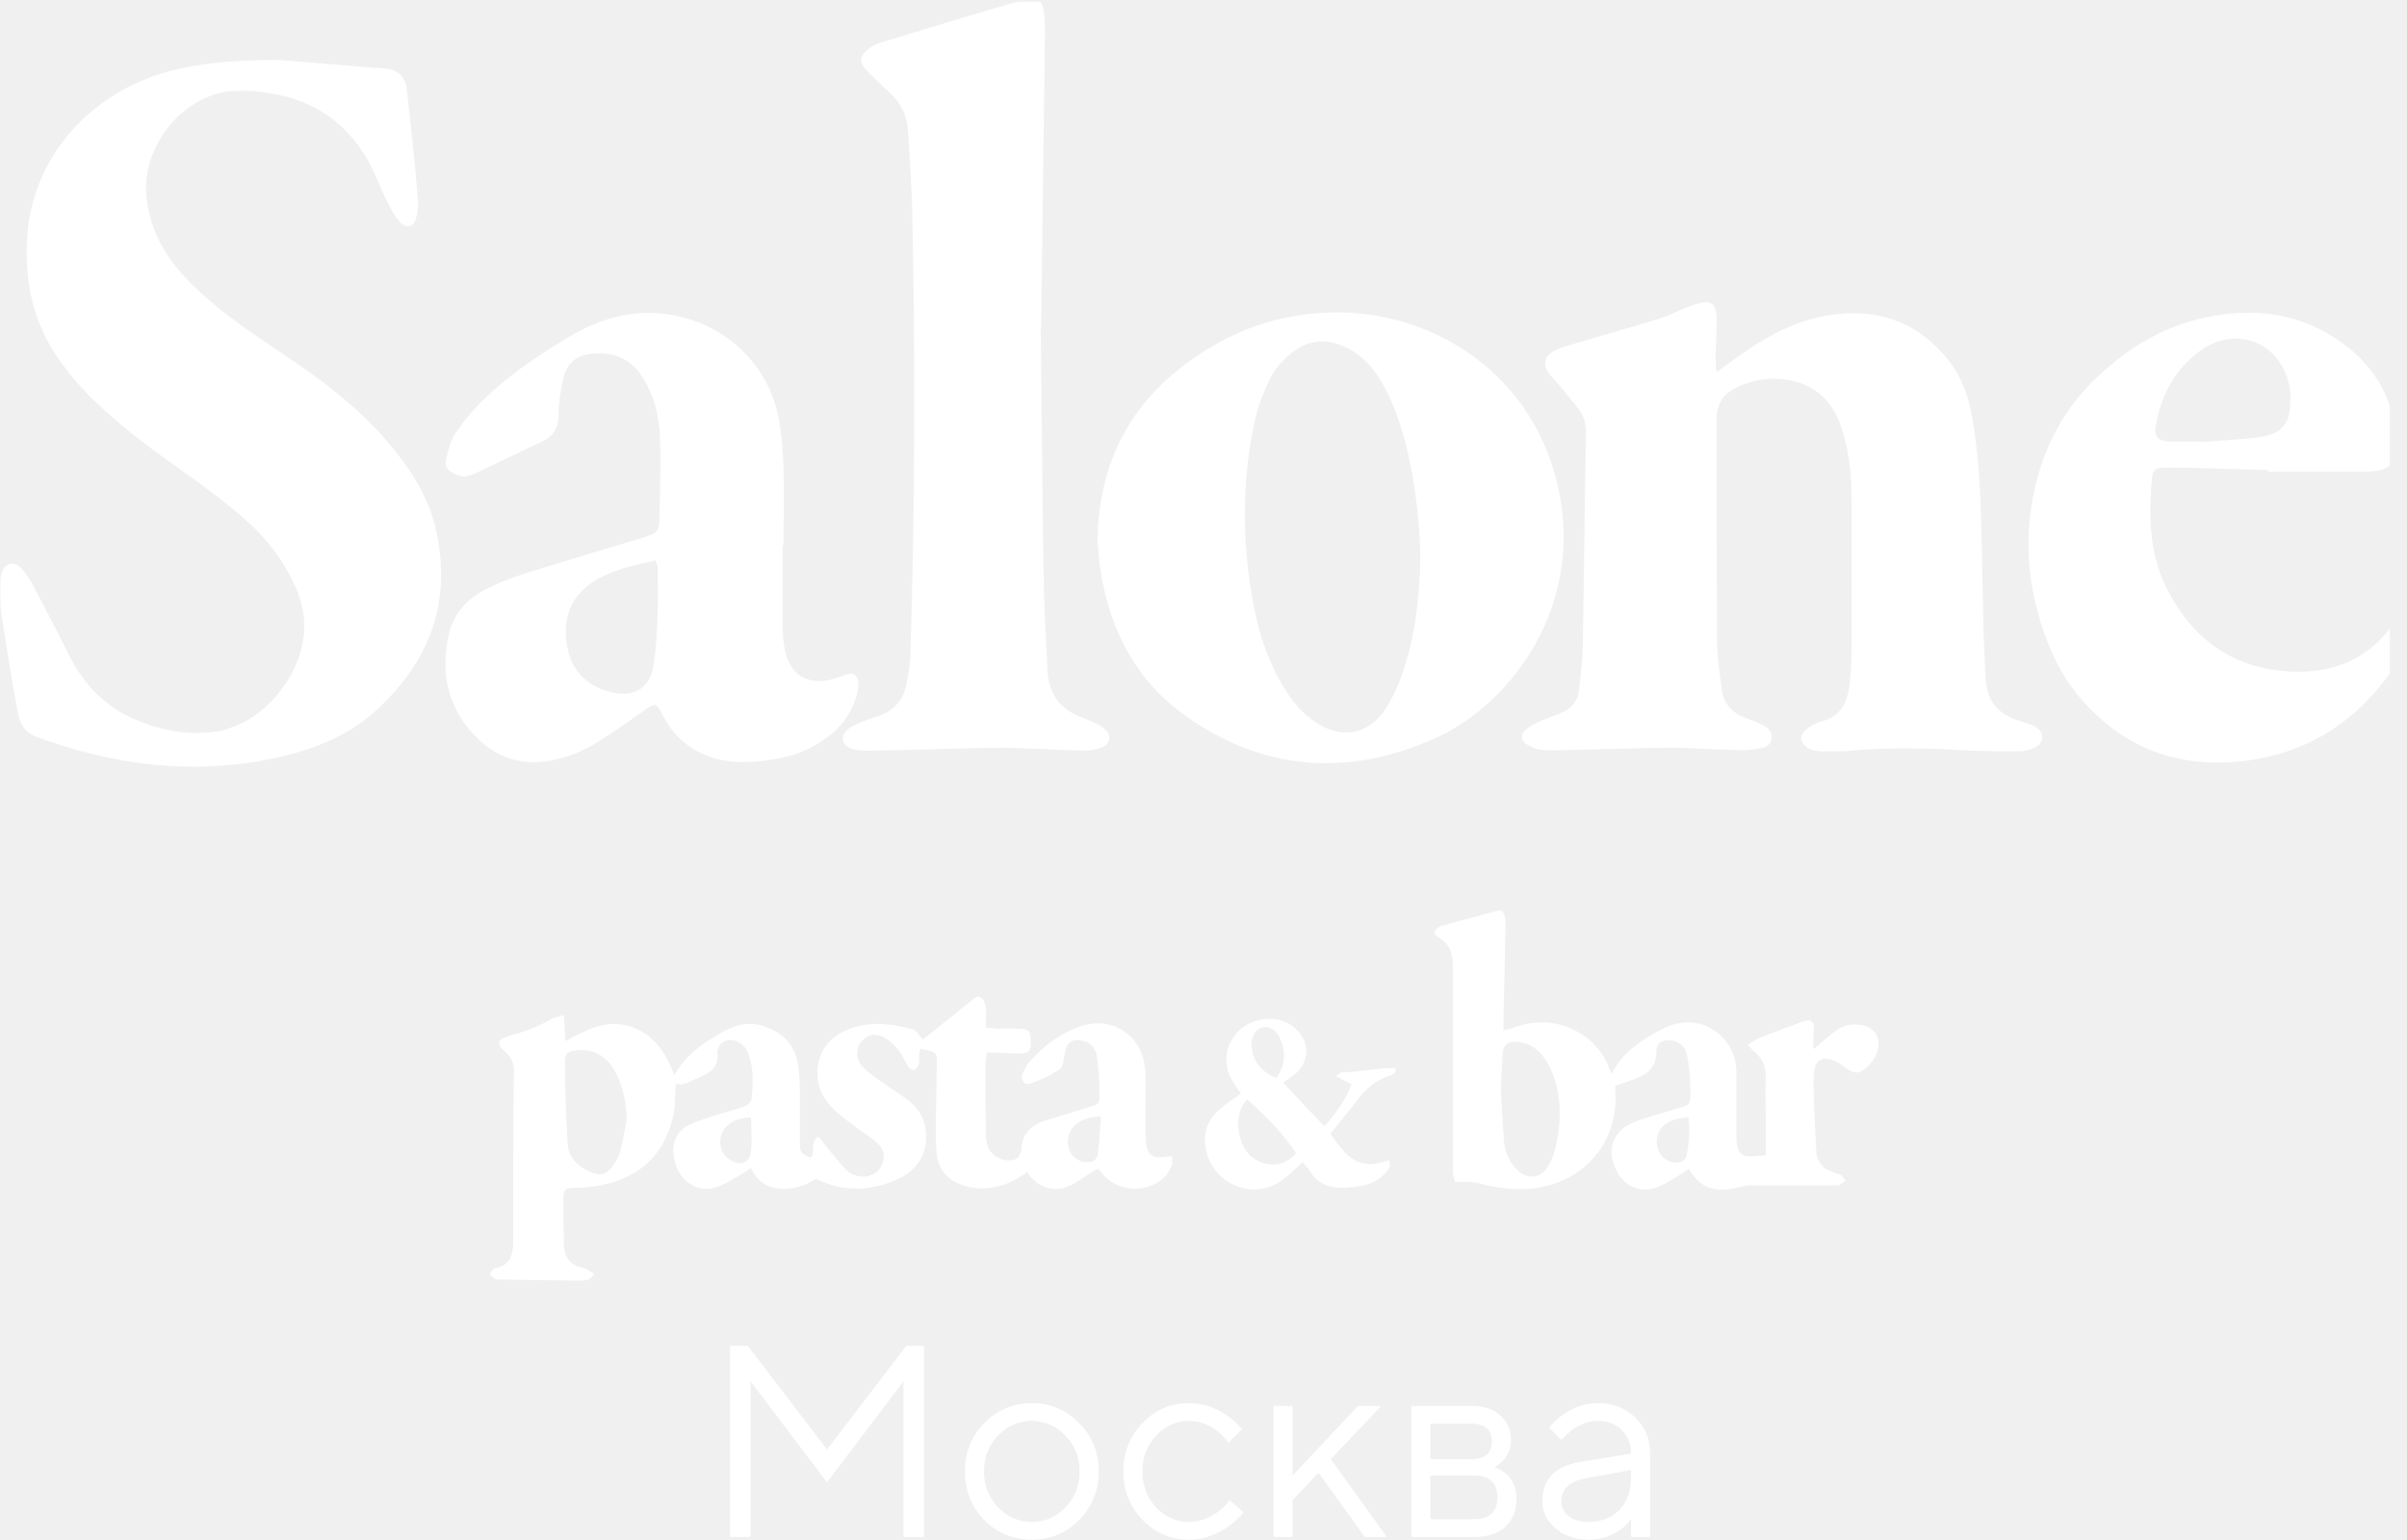
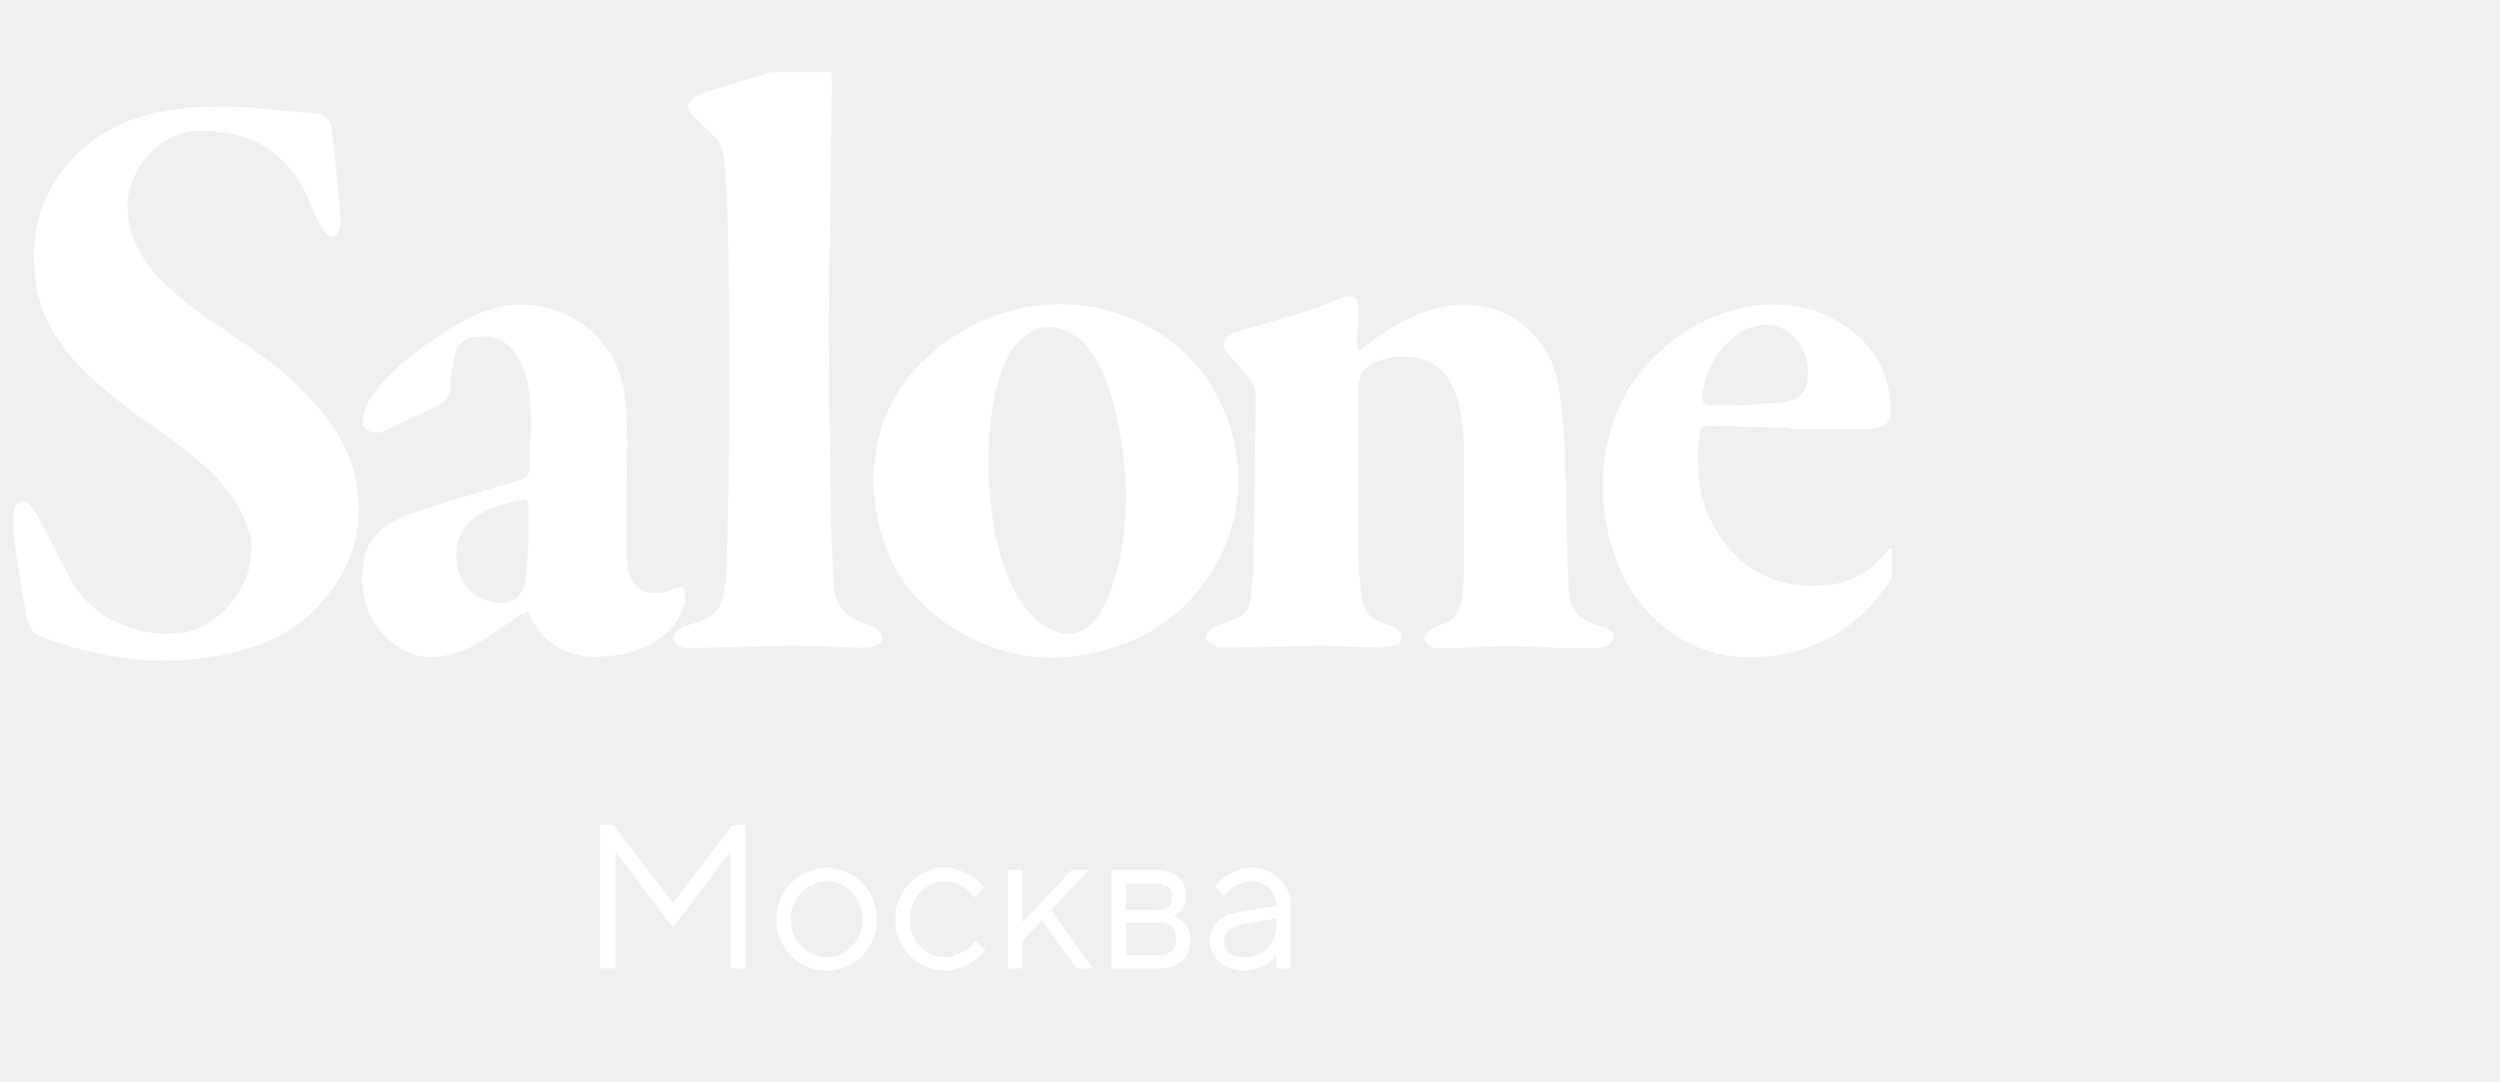
- <svg xmlns="http://www.w3.org/2000/svg" width="141.025" height="90.237" viewBox="0.975 -0.077 141.025 90.237" fill="none">
+ <svg xmlns="http://www.w3.org/2000/svg" width="185" height="80" viewBox="0 0 185 80" fill="none">
  <g clip-path="url(#clip0_1112_11456)">
-     <mask id="mask0_1112_11456" style="mask-type:luminance" maskUnits="userSpaceOnUse" x="1" y="0" width="141" height="75">
-       <path d="M1 0H142V75H1V0Z" fill="white" />
+     <mask id="mask0_1112_11456" style="mask-type:luminance" maskUnits="userSpaceOnUse" x="0" y="4" width="141" height="75">
+       <path d="M0.989 4.474H140.535V78.701H0.989V4.474Z" fill="white" />
    </mask>
    <g mask="url(#mask0_1112_11456)">
-       <path d="M17.304 3.437C18.689 3.55 20.744 3.708 22.799 3.889C23.022 3.889 23.268 3.911 23.491 3.934C24.228 3.957 24.742 4.409 24.809 5.178C25.055 7.303 25.278 9.428 25.457 11.554C25.501 11.938 25.457 12.345 25.345 12.73C25.211 13.227 24.831 13.34 24.451 12.978C24.116 12.617 23.871 12.164 23.648 11.712C23.223 10.876 22.933 9.994 22.464 9.202C21.302 7.235 19.582 5.969 17.349 5.494C16.523 5.313 15.652 5.223 14.825 5.245C11.832 5.313 9.264 8.411 9.554 11.418C9.733 13.34 10.604 14.9 11.899 16.257C12.994 17.41 14.267 18.405 15.562 19.309C16.746 20.146 17.974 20.937 19.158 21.774C20.945 23.063 22.62 24.487 24.005 26.206C25.233 27.698 26.194 29.326 26.573 31.225C27.4 35.318 26.104 38.687 23.111 41.468C21.392 43.073 19.27 43.887 17.014 44.362C12.234 45.38 7.611 44.769 3.077 43.096C2.362 42.825 2.117 42.237 2.005 41.603C1.648 39.682 1.335 37.76 1.045 35.815C0.955 35.25 0.978 34.662 0.978 34.074C0.978 33.825 1.045 33.554 1.156 33.328C1.357 32.921 1.804 32.831 2.139 33.147C2.429 33.441 2.675 33.78 2.876 34.165C3.613 35.566 4.35 36.968 5.043 38.37C5.914 40.089 7.187 41.377 8.973 42.124C10.515 42.757 12.1 43.051 13.753 42.779C13.954 42.757 14.155 42.689 14.356 42.621C16.835 41.852 18.846 39.094 18.801 36.561C18.801 35.566 18.466 34.639 18.019 33.758C17.304 32.378 16.322 31.203 15.16 30.208C14.155 29.349 13.105 28.557 12.033 27.788C10.246 26.522 8.46 25.256 6.852 23.741C5.802 22.769 4.842 21.683 4.082 20.462C2.831 18.427 2.429 16.234 2.563 13.86C2.854 9.044 6.383 5.291 10.917 4.092C12.77 3.617 14.669 3.437 17.282 3.437H17.304Z" fill="#fff" />
-       <path d="M101.574 21.729C101.998 21.412 102.289 21.186 102.579 20.983C104.075 19.897 105.661 18.948 107.493 18.518C110.508 17.862 113.099 18.518 115.109 21.005C115.98 22.09 116.382 23.379 116.583 24.713C116.784 26.025 116.918 27.336 116.985 28.67C117.097 30.999 117.097 33.328 117.164 35.657C117.186 36.946 117.231 38.212 117.298 39.501C117.365 41.038 117.99 41.785 119.419 42.214C119.71 42.304 120 42.372 120.246 42.531C120.759 42.825 120.759 43.413 120.246 43.706C119.955 43.865 119.598 43.955 119.263 43.955C118.303 43.955 117.32 43.955 116.359 43.91C114.081 43.774 111.826 43.706 109.547 43.91C108.922 43.978 108.297 43.955 107.694 43.955C107.046 43.955 106.599 43.661 106.51 43.277C106.443 42.96 106.778 42.576 107.381 42.327L107.56 42.237C108.788 41.988 109.235 41.106 109.346 39.976C109.391 39.41 109.458 38.868 109.458 38.302C109.458 35.25 109.48 32.197 109.458 29.168C109.458 27.811 109.324 26.477 108.922 25.166C108.475 23.696 107.582 22.61 106.041 22.249C104.79 21.977 103.562 22.136 102.445 22.791C101.886 23.108 101.618 23.628 101.551 24.284V24.419C101.551 28.738 101.551 33.079 101.574 37.398C101.574 38.348 101.73 39.297 101.842 40.247C101.931 41.061 102.356 41.626 103.093 41.943C103.338 42.033 103.562 42.124 103.807 42.214L104.299 42.44C104.589 42.599 104.835 42.847 104.768 43.209C104.723 43.548 104.455 43.729 104.142 43.774C103.763 43.842 103.361 43.91 102.981 43.887C101.618 43.865 100.278 43.752 98.916 43.752C97.151 43.752 95.365 43.819 93.6 43.865C92.886 43.865 92.171 43.932 91.456 43.887C91.121 43.887 90.764 43.752 90.496 43.593C90.049 43.345 90.027 42.96 90.429 42.644C90.674 42.44 90.965 42.304 91.255 42.169C91.635 42.011 92.037 41.875 92.416 41.717C93.02 41.468 93.422 41.038 93.489 40.36C93.578 39.501 93.69 38.642 93.712 37.782C93.779 33.622 93.824 29.462 93.891 25.279C93.891 24.759 93.779 24.306 93.466 23.899C93.109 23.424 92.707 22.972 92.327 22.497C92.148 22.271 91.948 22.09 91.769 21.864C91.344 21.299 91.411 20.847 92.037 20.485C92.282 20.349 92.595 20.259 92.863 20.169C94.628 19.648 96.392 19.151 98.157 18.608C98.827 18.405 99.474 18.043 100.144 17.817C101.283 17.41 101.596 17.681 101.551 18.902C101.529 19.581 101.507 20.259 101.484 20.937C101.484 21.118 101.507 21.299 101.529 21.638L101.574 21.729Z" fill="#fff" />
-       <path d="M65.28 31.406C65.391 27.314 66.955 24.035 70.037 21.57C72.561 19.558 75.442 18.382 78.658 18.247C84.845 17.953 91.21 21.91 92.416 29.258C93.489 35.793 89.424 41.31 84.867 43.277C79.864 45.447 75.018 45.086 70.528 41.943C67.603 39.908 66.017 36.923 65.458 33.396C65.347 32.718 65.324 32.017 65.257 31.406H65.28ZM84.197 32.74C84.197 30.931 83.885 28.263 83.505 26.635C83.147 25.12 82.701 23.628 81.897 22.271C81.517 21.638 81.048 21.05 80.423 20.621C79.038 19.694 77.675 19.671 76.447 20.779C76 21.163 75.598 21.661 75.353 22.181C74.995 22.927 74.683 23.718 74.504 24.532C73.7 28.173 73.745 31.836 74.437 35.476C74.772 37.195 75.33 38.845 76.268 40.337C76.76 41.129 77.363 41.83 78.167 42.327C79.641 43.254 81.182 42.938 82.142 41.491C82.544 40.858 82.879 40.157 83.125 39.433C83.907 37.217 84.13 34.911 84.197 32.74Z" fill="#fff" />
-       <path d="M61.952 19.128C62.019 24.6 62.041 29.371 62.13 34.12C62.153 35.838 62.264 37.556 62.353 39.275C62.421 40.496 63.001 41.378 64.118 41.875C64.475 42.033 64.855 42.146 65.19 42.327C65.391 42.418 65.614 42.531 65.771 42.712C66.084 43.051 66.016 43.503 65.614 43.684C65.257 43.842 64.855 43.933 64.475 43.91C62.867 43.887 61.259 43.752 59.651 43.752C57.708 43.752 55.742 43.842 53.799 43.887C53.04 43.887 52.281 43.933 51.521 43.91C51.298 43.91 51.052 43.865 50.851 43.797C50.293 43.593 50.181 43.051 50.65 42.666C50.896 42.463 51.209 42.35 51.499 42.214C51.834 42.078 52.214 41.988 52.548 41.852C53.353 41.536 53.889 40.971 54.067 40.089C54.179 39.523 54.291 38.936 54.313 38.37C54.581 29.733 54.603 21.096 54.425 12.458C54.402 10.853 54.268 9.248 54.179 7.642C54.134 6.783 53.822 6.059 53.219 5.472C52.75 5.019 52.281 4.59 51.812 4.115C51.276 3.572 51.298 3.211 51.901 2.758C52.08 2.623 52.303 2.51 52.504 2.442C55.028 1.673 57.552 0.904 60.098 0.158C60.522 0.022 60.947 -0.023 61.393 -0.068C61.862 -0.113 62.019 -0 62.108 0.497C62.175 0.904 62.197 1.334 62.197 1.741C62.13 7.755 62.041 13.747 61.974 19.061L61.952 19.128Z" fill="#fff" />
-       <path d="M46.831 31.858C46.831 33.396 46.831 34.933 46.831 36.471C46.831 37.014 46.853 37.601 46.987 38.121C47.3 39.455 48.238 40.043 49.578 39.772C49.913 39.704 50.226 39.569 50.561 39.455C50.963 39.32 51.186 39.455 51.253 39.862C51.298 40.111 51.253 40.383 51.186 40.609C50.874 41.762 50.181 42.644 49.221 43.299C48.461 43.819 47.635 44.158 46.764 44.339C45.692 44.543 44.642 44.678 43.548 44.52C41.873 44.249 40.644 43.39 39.84 41.92C39.46 41.242 39.527 40.948 38.589 41.649C37.763 42.237 36.937 42.824 36.066 43.367C35.127 43.978 34.122 44.362 33.006 44.543C31.42 44.769 30.08 44.294 28.963 43.209C27.243 41.536 26.752 39.433 27.266 37.127C27.534 35.906 28.338 35.024 29.432 34.458C30.147 34.097 30.906 33.803 31.666 33.554C33.966 32.831 36.289 32.152 38.589 31.451C39.505 31.18 39.617 31.067 39.617 30.095C39.639 28.557 39.706 27.02 39.639 25.482C39.594 24.306 39.304 23.176 38.701 22.158C38.053 21.05 37.071 20.553 35.82 20.643C34.748 20.711 34.167 21.163 33.944 22.249C33.81 22.904 33.698 23.583 33.698 24.261C33.698 25.007 33.385 25.505 32.738 25.799C31.42 26.432 30.125 27.042 28.807 27.675C28.382 27.879 27.98 27.901 27.556 27.675C27.199 27.494 26.998 27.223 27.109 26.839C27.243 26.319 27.377 25.731 27.668 25.301C28.181 24.555 28.762 23.854 29.41 23.244C30.951 21.774 32.693 20.621 34.502 19.558C35.82 18.789 37.227 18.314 38.746 18.269C42.632 18.156 45.893 20.802 46.585 24.374C46.764 25.279 46.831 26.228 46.876 27.133C46.92 28.715 46.876 30.298 46.876 31.881H46.809L46.831 31.858ZM39.393 32.763C38.634 32.944 37.897 33.079 37.205 33.328C36.624 33.531 36.043 33.78 35.552 34.142C34.279 35.046 33.944 36.38 34.212 37.85C34.457 39.207 35.328 40.089 36.624 40.45C37.986 40.835 39.081 40.383 39.282 38.822C39.55 36.923 39.527 35.024 39.505 33.124L39.371 32.763H39.393Z" fill="#fff" />
-       <path d="M133.87 27.472C132.284 27.427 130.699 27.381 129.113 27.336C128.644 27.336 128.197 27.314 127.728 27.336C127.259 27.336 127.103 27.472 127.058 27.947C126.991 28.738 126.946 29.529 126.969 30.321C127.013 31.813 127.304 33.237 127.996 34.549C129.359 37.172 131.458 38.845 134.384 39.207C136.818 39.523 139.119 39.003 140.816 36.991L140.906 36.878C141.107 36.674 141.285 36.38 141.643 36.516C141.888 36.606 142.067 37.014 141.933 37.443C141.754 37.986 141.553 38.551 141.241 39.026C139.074 42.237 136.104 44.136 132.24 44.543C128.778 44.905 125.785 43.91 123.351 41.377C122.323 40.315 121.541 39.094 121.005 37.714C119.71 34.481 119.442 31.18 120.38 27.811C120.983 25.663 122.055 23.786 123.641 22.226C125.629 20.259 127.951 18.902 130.699 18.427C133.602 17.93 136.282 18.45 138.628 20.349C140.437 21.819 141.33 23.764 141.397 26.115C141.419 26.884 141.017 27.381 140.258 27.517C139.99 27.562 139.7 27.562 139.432 27.562H133.848V27.517L133.87 27.472ZM130.006 25.821C131.145 25.731 132.15 25.686 133.156 25.572C134.674 25.414 135.21 24.759 135.166 23.244V22.972C134.898 20.169 132.173 18.857 129.917 20.462C128.421 21.525 127.594 23.063 127.281 24.872C127.17 25.505 127.415 25.776 128.063 25.799C128.756 25.799 129.448 25.799 130.006 25.799V25.821Z" fill="#fff" />
-       <path d="M34.011 59.466C34.056 59.986 34.078 60.416 34.1 60.936C35.329 60.28 36.468 59.647 37.875 60.077C39.26 60.506 39.974 61.591 40.488 62.948C41.114 61.772 42.119 61.094 43.168 60.483C43.972 60.009 44.821 59.76 45.737 60.077C46.876 60.438 47.568 61.184 47.747 62.405C47.814 62.88 47.836 63.378 47.836 63.852C47.836 64.847 47.836 65.865 47.836 66.86C47.836 67.493 47.948 67.583 48.484 67.764C48.774 67.425 48.395 66.86 48.931 66.52L49.355 67.086C49.757 67.561 50.137 68.058 50.561 68.488C50.852 68.782 51.276 68.917 51.7 68.872C52.169 68.804 52.527 68.555 52.683 68.103C52.839 67.674 52.75 67.267 52.415 66.95C52.102 66.656 51.723 66.407 51.365 66.159C50.852 65.774 50.316 65.413 49.846 64.96C49.042 64.192 48.685 63.242 48.953 62.111C49.154 61.32 49.645 60.755 50.36 60.393C51.7 59.737 53.085 59.873 54.47 60.257C54.671 60.303 54.805 60.596 55.05 60.845C55.966 60.122 56.927 59.353 57.865 58.584C58.043 58.449 58.244 58.222 58.468 58.403C58.624 58.516 58.713 58.788 58.736 58.991C58.78 59.353 58.736 59.737 58.736 60.167C59.071 60.167 59.316 60.212 59.584 60.212C59.919 60.212 60.277 60.212 60.612 60.212C61.237 60.212 61.349 60.325 61.371 60.913C61.394 61.523 61.282 61.659 60.657 61.659C60.255 61.659 59.875 61.637 59.473 61.614C59.249 61.614 59.026 61.614 58.78 61.614C58.758 61.885 58.713 62.066 58.713 62.224C58.713 63.559 58.713 64.87 58.736 66.204C58.736 66.475 58.736 66.769 58.825 67.018C59.026 67.764 59.986 68.171 60.612 67.787L60.813 67.402C60.813 66.385 61.371 65.865 62.242 65.594C63.091 65.322 63.962 65.073 64.811 64.802C65.369 64.621 65.414 64.621 65.391 64.033C65.391 63.287 65.347 62.541 65.235 61.818C65.168 61.388 64.878 61.004 64.386 60.913C63.806 60.8 63.515 60.981 63.381 61.546V61.614C63.27 61.953 63.292 62.428 63.091 62.564C62.577 62.925 61.974 63.197 61.371 63.423C61.014 63.559 60.768 63.242 60.88 62.858L61.17 62.292C62.064 61.252 63.113 60.438 64.431 60.031C66.263 59.489 67.96 60.71 68.072 62.654C68.139 63.852 68.072 65.073 68.094 66.272C68.094 66.52 68.094 66.792 68.139 67.041C68.25 67.606 68.496 67.787 69.055 67.742C69.233 67.742 69.412 67.696 69.657 67.674V68.148C69.568 68.375 69.457 68.623 69.3 68.804C68.34 69.889 66.441 69.844 65.548 68.691L65.302 68.397C65.079 68.533 64.9 68.646 64.699 68.782C64.431 68.963 64.163 69.143 63.873 69.302C62.868 69.822 62.108 69.686 61.327 68.872L61.17 68.601C60.5 69.098 59.83 69.415 59.093 69.528C58.512 69.618 57.932 69.573 57.396 69.392C56.525 69.098 55.944 68.488 55.855 67.538C55.788 66.927 55.81 66.34 55.81 65.729C55.81 64.666 55.855 63.581 55.855 62.518C55.855 61.659 56.056 61.614 54.916 61.388C54.693 61.772 55.05 62.337 54.537 62.632C54.202 62.609 54.112 62.315 54.001 62.089C53.733 61.591 53.42 61.139 52.929 60.823C52.348 60.438 51.857 60.506 51.455 60.958C51.097 61.388 51.097 62.021 51.544 62.473C51.834 62.767 52.169 63.016 52.504 63.242C53.063 63.649 53.666 64.011 54.202 64.418C54.805 64.893 55.184 65.526 55.229 66.317C55.319 67.606 54.671 68.51 53.621 69.008C52.058 69.731 50.427 69.822 48.774 69.008C48.194 69.392 47.501 69.641 46.742 69.596C45.938 69.55 45.357 69.166 44.955 68.375C44.687 68.555 44.464 68.736 44.196 68.872C43.749 69.121 43.325 69.392 42.856 69.528C41.895 69.822 40.913 69.211 40.578 68.216C40.198 67.108 40.511 66.181 41.516 65.774C42.342 65.435 43.213 65.186 44.062 64.938C45.022 64.644 45.022 64.644 45.067 63.604C45.089 62.948 45.067 62.292 44.821 61.682C44.665 61.275 44.397 60.981 43.928 60.89C43.436 60.823 43.146 61.004 43.012 61.501V61.637C43.101 62.496 42.543 62.835 41.895 63.084C41.449 63.265 41.069 63.581 40.578 63.446C40.511 64.146 40.555 64.802 40.399 65.413C39.863 67.696 38.322 69.076 35.776 69.46C35.373 69.528 34.949 69.528 34.547 69.55C34.078 69.573 34.011 69.596 33.989 70.07C33.989 70.998 33.989 71.924 34.011 72.852C34.033 73.53 34.324 74.05 35.061 74.208C35.306 74.253 35.53 74.434 35.776 74.57C35.575 75 35.239 74.977 34.971 74.977C33.386 74.977 31.8 74.932 30.214 74.909H30.013L29.656 74.615L29.924 74.253H29.991C30.884 74.095 31.041 73.439 31.041 72.693C31.041 69.347 31.041 66.001 31.085 62.632C31.085 62.247 30.951 61.953 30.706 61.704L30.37 61.365C30.125 61.071 30.169 60.89 30.527 60.732L30.929 60.596C31.733 60.37 32.515 60.099 33.229 59.669C33.43 59.556 33.676 59.534 33.989 59.421H34.011V59.466ZM37.696 65.48C37.652 64.44 37.451 63.468 36.937 62.586C36.446 61.772 35.731 61.41 34.793 61.478C34.257 61.523 34.056 61.659 34.078 62.202C34.078 63.785 34.145 65.367 34.234 66.95C34.279 67.787 34.837 68.284 35.552 68.601C36.133 68.872 36.513 68.759 36.87 68.262C37.049 68.013 37.227 67.696 37.317 67.402C37.473 66.792 37.585 66.136 37.696 65.503V65.48ZM65.481 65.367C64.833 65.367 64.386 65.526 64.007 65.82C63.582 66.159 63.448 66.747 63.605 67.267C63.739 67.696 64.186 68.035 64.632 68.035C65.034 68.035 65.257 67.9 65.302 67.493C65.391 66.814 65.414 66.136 65.481 65.345V65.367ZM45 65.413C44.419 65.435 44.017 65.548 43.704 65.797C42.945 66.362 43.012 67.515 43.816 67.945C44.397 68.262 44.91 68.058 44.977 67.402C45.044 66.747 44.977 66.068 44.977 65.413H45Z" fill="#fff" />
-       <path d="M103.316 61.184C103.606 61.026 103.785 60.868 104.008 60.777C104.834 60.438 105.683 60.144 106.51 59.828C107.068 59.601 107.291 59.737 107.247 60.37C107.247 60.642 107.202 60.935 107.202 61.207L107.247 61.41L107.649 61.048C108.051 60.732 108.408 60.37 108.855 60.144C109.167 59.986 109.569 59.941 109.927 59.986C110.865 60.076 111.267 60.845 110.91 61.704C110.798 61.975 110.597 62.224 110.396 62.428C109.927 62.88 109.659 62.88 109.123 62.518C108.899 62.36 108.676 62.179 108.43 62.089C107.738 61.795 107.314 62.066 107.247 62.812C107.224 63.242 107.224 63.694 107.247 64.146C107.269 65.186 107.336 66.226 107.381 67.289C107.403 67.99 107.738 68.42 108.386 68.623L108.832 68.781L109.123 69.121L108.698 69.392H108.296C106.688 69.392 105.08 69.392 103.472 69.392L102.936 69.482C101.708 69.822 100.658 69.731 99.921 68.42C99.675 68.6 99.452 68.759 99.206 68.894C98.804 69.121 98.424 69.392 98 69.528C97.084 69.844 96.191 69.46 95.722 68.6C95.029 67.357 95.454 66.159 96.772 65.661C97.486 65.39 98.223 65.209 98.938 64.983C100.144 64.621 100.01 64.779 100.01 63.513C100.01 62.925 99.921 62.315 99.809 61.727C99.72 61.297 99.429 61.003 98.96 60.913C98.424 60.822 98.022 61.003 98.022 61.546C98.022 62.541 97.419 62.925 96.66 63.197C96.325 63.31 95.99 63.445 95.61 63.558C95.61 63.92 95.655 64.35 95.61 64.779C95.387 67.153 93.779 68.94 91.456 69.46C90.16 69.754 88.887 69.595 87.637 69.279C87.19 69.166 86.52 69.166 86.23 69.211C86.162 68.849 86.096 68.781 86.096 68.555C86.096 67.583 86.096 66.588 86.096 65.616C86.096 62.835 86.096 60.031 86.096 57.227C86.096 57.001 86.096 56.752 86.096 56.526C86.096 55.825 85.917 55.237 85.269 54.876L85.023 54.65C85.023 54.333 85.269 54.243 85.47 54.175C86.564 53.881 87.637 53.587 88.731 53.293H88.932C89.222 53.542 89.178 53.881 89.178 54.197C89.155 55.961 89.111 57.725 89.066 59.488C89.066 59.737 89.066 59.986 89.066 60.302C89.356 60.234 89.535 60.212 89.691 60.144C91.925 59.262 94.56 60.37 95.32 62.699L95.409 62.857C96.034 61.591 97.151 60.868 98.313 60.257C99.742 59.488 101.261 59.828 102.154 61.026C102.534 61.523 102.69 62.111 102.713 62.722C102.713 63.4 102.713 64.078 102.713 64.757C102.713 65.39 102.713 66.023 102.713 66.633C102.735 67.56 103.025 67.787 103.919 67.673C104.075 67.651 104.231 67.651 104.432 67.628V65.277C104.432 64.576 104.388 63.875 104.432 63.174C104.455 62.496 104.276 61.953 103.718 61.523C103.606 61.456 103.539 61.32 103.36 61.094L103.316 61.184ZM88.91 63.965C88.977 64.96 89.021 65.955 89.111 66.95C89.178 67.56 89.468 68.103 89.915 68.533C90.473 69.053 91.21 68.985 91.635 68.352C91.791 68.103 91.925 67.832 92.014 67.538C92.305 66.543 92.416 65.525 92.327 64.508C92.238 63.649 92.037 62.812 91.545 62.066C91.188 61.501 90.697 61.094 90.004 61.003C89.289 60.913 89.021 61.116 88.999 61.862C88.977 62.563 88.91 63.264 88.91 63.965ZM99.898 65.412C99.206 65.458 98.804 65.593 98.491 65.842C98.089 66.181 97.933 66.769 98.112 67.289C98.268 67.719 98.692 68.058 99.161 68.058C99.496 68.058 99.764 67.922 99.809 67.583C99.921 66.882 100.01 66.181 99.898 65.412Z" fill="#fff" />
-       <path d="M82.321 67.878C82.522 68.24 82.344 68.443 82.187 68.624C81.763 69.121 81.182 69.37 80.557 69.46C80.334 69.506 80.11 69.506 79.865 69.528C78.971 69.573 78.167 69.37 77.698 68.511L77.296 68.036C76.894 68.398 76.559 68.737 76.179 69.031C75.241 69.732 74.236 69.822 73.186 69.325C72.159 68.85 71.489 67.674 71.578 66.544C71.623 65.775 72.07 65.21 72.65 64.757C72.963 64.509 73.32 64.283 73.678 64.011C73.499 63.763 73.343 63.536 73.209 63.31C72.583 62.338 72.74 61.117 73.566 60.326C74.415 59.534 75.8 59.399 76.693 60.054C77.787 60.868 77.787 62.225 76.671 63.016C76.514 63.13 76.38 63.22 76.157 63.378C76.961 64.237 77.743 65.074 78.569 65.933C79.239 65.187 79.797 64.396 80.177 63.469C79.842 63.31 79.574 63.175 79.239 62.994L79.574 62.768C80.624 62.768 81.674 62.496 82.746 62.519C82.746 62.903 82.5 62.926 82.321 62.994C81.562 63.242 81.004 63.74 80.535 64.35C80.021 65.029 79.463 65.684 78.926 66.363C79.351 66.973 79.731 67.584 80.4 67.946C81.048 68.285 81.718 68.149 82.366 67.9L82.321 67.878ZM74.057 64.35C73.142 65.232 73.521 67.086 74.281 67.697C75.152 68.398 76.246 68.33 76.916 67.493C76.112 66.318 75.129 65.3 74.035 64.35H74.057ZM75.755 63.107C76.313 62.316 76.313 61.547 75.956 60.755C75.733 60.258 75.331 60.032 74.928 60.145C74.571 60.235 74.303 60.62 74.303 61.117C74.303 61.411 74.37 61.728 74.482 61.976C74.728 62.496 75.129 62.836 75.733 63.107H75.755Z" fill="#fff" />
+       <path d="M17.126 7.876C18.496 7.988 20.53 8.145 22.564 8.324C22.785 8.324 23.028 8.346 23.249 8.368C23.978 8.391 24.487 8.838 24.553 9.599C24.796 11.703 25.017 13.806 25.194 15.91C25.238 16.29 25.194 16.693 25.084 17.073C24.951 17.566 24.575 17.677 24.199 17.319C23.868 16.961 23.625 16.514 23.404 16.066C22.983 15.238 22.696 14.366 22.232 13.582C21.082 11.635 19.381 10.382 17.17 9.912C16.352 9.733 15.49 9.644 14.672 9.666C11.71 9.733 9.168 12.799 9.455 15.775C9.632 17.677 10.494 19.221 11.777 20.564C12.86 21.705 14.12 22.69 15.402 23.585C16.573 24.413 17.789 25.196 18.96 26.024C20.729 27.3 22.387 28.71 23.757 30.41C24.973 31.887 25.923 33.498 26.299 35.378C27.117 39.429 25.835 42.763 22.873 45.515C21.171 47.104 19.071 47.91 16.838 48.38C12.108 49.387 7.532 48.782 3.045 47.127C2.338 46.858 2.095 46.276 1.984 45.65C1.63 43.748 1.321 41.845 1.034 39.921C0.945 39.361 0.967 38.78 0.967 38.198C0.967 37.952 1.034 37.683 1.144 37.459C1.343 37.056 1.785 36.967 2.117 37.28C2.404 37.571 2.647 37.907 2.846 38.287C3.576 39.675 4.305 41.062 4.99 42.45C5.852 44.15 7.112 45.426 8.881 46.164C10.406 46.791 11.975 47.082 13.611 46.813C13.81 46.791 14.009 46.724 14.208 46.657C16.662 45.896 18.651 43.166 18.607 40.659C18.607 39.675 18.275 38.757 17.833 37.885C17.126 36.52 16.153 35.356 15.004 34.371C14.009 33.521 12.97 32.738 11.909 31.977C10.141 30.724 8.372 29.471 6.781 27.971C5.742 27.009 4.791 25.935 4.04 24.726C2.802 22.712 2.404 20.542 2.537 18.192C2.824 13.426 6.317 9.711 10.804 8.525C12.639 8.055 14.517 7.876 17.104 7.876H17.126Z" fill="white" />
+       <path d="M100.528 25.979C100.948 25.665 101.235 25.442 101.522 25.24C103.003 24.166 104.573 23.226 106.385 22.801C109.37 22.152 111.934 22.801 113.923 25.262C114.785 26.337 115.183 27.612 115.382 28.932C115.581 30.23 115.714 31.528 115.78 32.849C115.89 35.153 115.89 37.458 115.957 39.763C115.979 41.039 116.023 42.292 116.089 43.567C116.156 45.089 116.775 45.828 118.189 46.253C118.477 46.342 118.764 46.409 119.007 46.566C119.516 46.857 119.516 47.439 119.007 47.73C118.72 47.886 118.366 47.976 118.035 47.976C117.084 47.976 116.112 47.976 115.161 47.931C112.906 47.797 110.674 47.73 108.419 47.931C107.8 47.998 107.181 47.976 106.584 47.976C105.943 47.976 105.501 47.685 105.413 47.304C105.347 46.991 105.678 46.611 106.275 46.365L106.452 46.275C107.668 46.029 108.11 45.156 108.22 44.037C108.264 43.478 108.331 42.941 108.331 42.381C108.331 39.36 108.353 36.339 108.331 33.341C108.331 31.998 108.198 30.678 107.8 29.38C107.358 27.925 106.474 26.851 104.949 26.493C103.711 26.225 102.495 26.381 101.39 27.03C100.837 27.344 100.572 27.858 100.506 28.507V28.642C100.506 32.916 100.506 37.212 100.528 41.486C100.528 42.426 100.682 43.366 100.793 44.306C100.881 45.111 101.301 45.671 102.031 45.984C102.274 46.074 102.495 46.163 102.738 46.253L103.225 46.477C103.512 46.633 103.755 46.879 103.689 47.237C103.645 47.573 103.379 47.752 103.07 47.797C102.694 47.864 102.296 47.931 101.92 47.909C100.572 47.886 99.246 47.775 97.897 47.775C96.151 47.775 94.383 47.842 92.636 47.886C91.929 47.886 91.222 47.953 90.514 47.909C90.183 47.909 89.829 47.775 89.564 47.618C89.122 47.372 89.1 46.991 89.498 46.678C89.741 46.477 90.028 46.342 90.315 46.208C90.691 46.051 91.089 45.917 91.465 45.761C92.062 45.514 92.46 45.089 92.526 44.418C92.614 43.567 92.725 42.717 92.747 41.867C92.813 37.749 92.858 33.632 92.924 29.492C92.924 28.977 92.813 28.53 92.504 28.127C92.15 27.657 91.752 27.209 91.376 26.739C91.2 26.516 91.001 26.337 90.824 26.113C90.404 25.553 90.47 25.106 91.089 24.748C91.332 24.613 91.642 24.524 91.907 24.434C93.653 23.92 95.4 23.427 97.146 22.89C97.809 22.689 98.45 22.331 99.113 22.107C100.24 21.704 100.55 21.973 100.506 23.181C100.484 23.853 100.461 24.524 100.439 25.195C100.439 25.374 100.461 25.553 100.484 25.889L100.528 25.979Z" fill="white" />
+       <path d="M64.607 35.556C64.718 31.506 66.265 28.261 69.315 25.822C71.813 23.831 74.665 22.667 77.848 22.533C83.971 22.242 90.27 26.158 91.464 33.431C92.525 39.898 88.502 45.358 83.993 47.305C79.041 49.453 74.245 49.095 69.802 45.985C66.906 43.971 65.337 41.017 64.784 37.526C64.673 36.854 64.651 36.161 64.585 35.556H64.607ZM83.33 36.877C83.33 35.087 83.02 32.446 82.644 30.835C82.291 29.335 81.849 27.859 81.053 26.516C80.677 25.889 80.213 25.308 79.594 24.882C78.224 23.965 76.875 23.942 75.659 25.039C75.217 25.419 74.819 25.912 74.576 26.426C74.223 27.165 73.913 27.948 73.736 28.754C72.941 32.356 72.985 35.982 73.67 39.584C74.001 41.285 74.554 42.919 75.483 44.396C75.969 45.179 76.566 45.873 77.361 46.365C78.82 47.282 80.346 46.969 81.296 45.537C81.694 44.91 82.025 44.217 82.269 43.501C83.042 41.308 83.263 39.025 83.33 36.877Z" fill="white" />
+       <path d="M61.313 23.406C61.379 28.822 61.401 33.543 61.49 38.243C61.512 39.943 61.622 41.644 61.711 43.345C61.777 44.553 62.352 45.426 63.457 45.918C63.811 46.075 64.187 46.187 64.518 46.366C64.717 46.455 64.938 46.567 65.093 46.746C65.402 47.082 65.336 47.529 64.938 47.708C64.584 47.865 64.187 47.955 63.811 47.932C62.219 47.91 60.628 47.776 59.036 47.776C57.113 47.776 55.168 47.865 53.245 47.91C52.493 47.91 51.742 47.955 50.99 47.932C50.769 47.932 50.526 47.887 50.327 47.82C49.774 47.619 49.664 47.082 50.128 46.701C50.371 46.5 50.681 46.388 50.968 46.254C51.3 46.12 51.675 46.03 52.007 45.896C52.803 45.583 53.333 45.023 53.51 44.15C53.62 43.591 53.731 43.009 53.753 42.45C54.018 33.901 54.041 25.353 53.864 16.805C53.842 15.216 53.709 13.627 53.62 12.038C53.576 11.188 53.267 10.472 52.67 9.89C52.206 9.442 51.742 9.017 51.278 8.547C50.747 8.01 50.769 7.652 51.366 7.205C51.543 7.07 51.764 6.959 51.963 6.891C54.461 6.131 56.958 5.37 59.478 4.631C59.898 4.497 60.318 4.452 60.76 4.407C61.224 4.363 61.379 4.475 61.468 4.967C61.534 5.37 61.556 5.795 61.556 6.198C61.49 12.15 61.401 18.08 61.335 23.339L61.313 23.406Z" fill="white" />
+       <path d="M46.349 36.004C46.349 37.526 46.349 39.048 46.349 40.569C46.349 41.106 46.371 41.688 46.503 42.203C46.813 43.523 47.741 44.105 49.067 43.836C49.399 43.769 49.708 43.635 50.04 43.523C50.438 43.389 50.659 43.523 50.725 43.926C50.769 44.172 50.725 44.441 50.659 44.664C50.349 45.806 49.664 46.678 48.714 47.327C47.962 47.842 47.144 48.178 46.282 48.357C45.221 48.558 44.182 48.692 43.099 48.536C41.441 48.267 40.225 47.417 39.43 45.962C39.054 45.291 39.12 45 38.192 45.694C37.374 46.276 36.556 46.857 35.694 47.395C34.766 47.999 33.771 48.379 32.666 48.558C31.096 48.782 29.77 48.312 28.665 47.238C26.963 45.582 26.476 43.501 26.985 41.218C27.25 40.01 28.046 39.137 29.129 38.578C29.836 38.22 30.588 37.929 31.339 37.683C33.616 36.967 35.915 36.295 38.192 35.601C39.098 35.333 39.209 35.221 39.209 34.259C39.231 32.737 39.297 31.215 39.231 29.694C39.187 28.53 38.899 27.411 38.302 26.404C37.661 25.308 36.689 24.815 35.451 24.905C34.39 24.972 33.815 25.42 33.594 26.494C33.462 27.143 33.351 27.814 33.351 28.485C33.351 29.224 33.041 29.716 32.4 30.007C31.096 30.634 29.814 31.238 28.51 31.864C28.09 32.066 27.692 32.088 27.272 31.864C26.919 31.685 26.72 31.417 26.83 31.036C26.963 30.522 27.095 29.94 27.383 29.515C27.891 28.776 28.466 28.082 29.107 27.478C30.632 26.024 32.356 24.883 34.147 23.831C35.451 23.07 36.843 22.6 38.347 22.555C42.193 22.443 45.42 25.061 46.105 28.597C46.282 29.492 46.349 30.432 46.393 31.327C46.437 32.894 46.393 34.46 46.393 36.027H46.326L46.349 36.004ZM38.988 36.899C38.236 37.078 37.507 37.213 36.821 37.459C36.247 37.66 35.672 37.906 35.186 38.264C33.926 39.16 33.594 40.48 33.859 41.934C34.102 43.277 34.965 44.15 36.247 44.508C37.595 44.888 38.678 44.441 38.877 42.897C39.142 41.017 39.12 39.137 39.098 37.257L38.965 36.899H38.988Z" fill="white" />
+       <path d="M132.49 31.664C130.921 31.619 129.351 31.574 127.782 31.529C127.318 31.529 126.875 31.507 126.411 31.529C125.947 31.529 125.792 31.664 125.748 32.134C125.682 32.917 125.638 33.7 125.66 34.483C125.704 35.96 125.991 37.37 126.677 38.668C128.025 41.264 130.103 42.92 132.998 43.278C135.408 43.591 137.685 43.076 139.365 41.085L139.453 40.973C139.652 40.772 139.829 40.481 140.182 40.615C140.426 40.704 140.602 41.107 140.47 41.532C140.293 42.069 140.094 42.629 139.785 43.099C137.64 46.276 134.701 48.156 130.876 48.559C127.45 48.917 124.488 47.932 122.079 45.426C121.062 44.374 120.288 43.166 119.758 41.801C118.476 38.601 118.21 35.334 119.139 32C119.736 29.874 120.797 28.016 122.366 26.472C124.333 24.525 126.632 23.183 129.351 22.713C132.225 22.22 134.877 22.735 137.198 24.615C138.989 26.069 139.873 27.994 139.939 30.321C139.961 31.082 139.564 31.574 138.812 31.709C138.547 31.753 138.259 31.753 137.994 31.753H132.468V31.709L132.49 31.664ZM128.666 30.03C129.793 29.941 130.788 29.896 131.783 29.784C133.286 29.627 133.816 28.979 133.772 27.479V27.211C133.507 24.436 130.81 23.138 128.578 24.727C127.097 25.779 126.279 27.3 125.969 29.09C125.859 29.717 126.102 29.985 126.743 30.008C127.428 30.008 128.113 30.008 128.666 30.008V30.03Z" fill="white" />
    </g>
  </g>
-   <path d="M43.75 90V78.8H44.79L49.43 84.88L54.07 78.8H55.11V90H53.91V80.88L49.43 86.8L44.95 80.88V90H43.75ZM64.197 89.008C63.44 89.776 62.517 90.16 61.429 90.16C60.341 90.16 59.413 89.776 58.645 89.008C57.888 88.229 57.509 87.28 57.509 86.16C57.509 85.04 57.888 84.096 58.645 83.328C59.413 82.549 60.341 82.16 61.429 82.16C62.517 82.16 63.44 82.549 64.197 83.328C64.965 84.096 65.349 85.04 65.349 86.16C65.349 87.28 64.965 88.229 64.197 89.008ZM59.445 88.256C60 88.832 60.661 89.12 61.429 89.12C62.197 89.12 62.853 88.837 63.397 88.272C63.952 87.696 64.229 86.992 64.229 86.16C64.229 85.328 63.952 84.629 63.397 84.064C62.853 83.488 62.197 83.2 61.429 83.2C60.661 83.2 60 83.488 59.445 84.064C58.901 84.629 58.629 85.328 58.629 86.16C58.629 86.981 58.901 87.68 59.445 88.256ZM73.03 87.84L73.83 88.56C73.617 88.827 73.334 89.093 72.982 89.36C72.236 89.893 71.452 90.16 70.63 90.16C69.574 90.16 68.668 89.771 67.91 88.992C67.164 88.213 66.79 87.269 66.79 86.16C66.79 85.051 67.164 84.107 67.91 83.328C68.668 82.549 69.574 82.16 70.63 82.16C71.462 82.16 72.23 82.416 72.934 82.928C73.222 83.141 73.494 83.392 73.75 83.68L72.95 84.48C72.78 84.245 72.582 84.032 72.358 83.84C71.846 83.413 71.27 83.2 70.63 83.2C69.894 83.2 69.254 83.488 68.71 84.064C68.177 84.629 67.91 85.328 67.91 86.16C67.91 86.992 68.177 87.696 68.71 88.272C69.254 88.837 69.894 89.12 70.63 89.12C71.238 89.12 71.83 88.907 72.406 88.48C72.652 88.277 72.86 88.064 73.03 87.84ZM75.585 90V82.32H76.705V86.4L80.545 82.32H81.905L78.945 85.44L82.225 90H80.945L78.225 86.24L76.705 87.84V90H75.585ZM83.663 90V82.32H87.183C87.897 82.32 88.463 82.507 88.879 82.88C89.295 83.253 89.503 83.733 89.503 84.32C89.503 84.789 89.343 85.195 89.023 85.536C88.884 85.675 88.724 85.803 88.543 85.92C88.788 86.005 89.001 86.123 89.183 86.272C89.609 86.635 89.823 87.131 89.823 87.76C89.823 88.453 89.604 89.003 89.167 89.408C88.74 89.803 88.132 90 87.343 90H83.663ZM84.783 85.44H87.183C87.983 85.44 88.383 85.093 88.383 84.4C88.383 83.707 87.983 83.36 87.183 83.36H84.783V85.44ZM84.783 88.96H87.343C88.249 88.96 88.703 88.533 88.703 87.68C88.703 86.827 88.249 86.4 87.343 86.4H84.783V88.96ZM96.537 90V88.96C96.377 89.184 96.174 89.387 95.929 89.568C95.364 89.963 94.74 90.16 94.057 90.16C93.278 90.16 92.628 89.936 92.105 89.488C91.593 89.029 91.337 88.507 91.337 87.92C91.337 86.619 92.084 85.845 93.577 85.6L96.537 85.12C96.537 84.555 96.356 84.096 95.993 83.744C95.641 83.381 95.183 83.2 94.617 83.2C94.062 83.2 93.534 83.387 93.033 83.76C92.799 83.963 92.606 84.149 92.457 84.32L91.737 83.6C91.94 83.333 92.191 83.093 92.489 82.88C93.14 82.4 93.849 82.16 94.617 82.16C95.492 82.16 96.217 82.443 96.793 83.008C97.369 83.573 97.657 84.277 97.657 85.12V90H96.537ZM96.537 86.56V86.08L93.897 86.56C92.937 86.731 92.457 87.184 92.457 87.92C92.457 88.261 92.596 88.549 92.873 88.784C93.161 89.008 93.556 89.12 94.057 89.12C94.793 89.12 95.391 88.885 95.849 88.416C96.308 87.947 96.537 87.328 96.537 86.56Z" fill="#fff" />
+   <path d="M44.417 71.667V61.05H45.403L49.801 66.814L54.199 61.05H55.185V71.667H54.048V63.022L49.801 68.634L45.554 63.022V71.667H44.417ZM63.799 70.727C63.081 71.455 62.206 71.819 61.175 71.819C60.144 71.819 59.264 71.455 58.536 70.727C57.818 69.989 57.459 69.089 57.459 68.027C57.459 66.965 57.818 66.07 58.536 65.343C59.264 64.604 60.144 64.235 61.175 64.235C62.206 64.235 63.081 64.604 63.799 65.343C64.527 66.07 64.891 66.965 64.891 68.027C64.891 69.089 64.527 69.989 63.799 70.727ZM59.294 70.014C59.82 70.56 60.447 70.833 61.175 70.833C61.903 70.833 62.525 70.565 63.04 70.029C63.566 69.483 63.829 68.816 63.829 68.027C63.829 67.238 63.566 66.576 63.04 66.04C62.525 65.494 61.903 65.221 61.175 65.221C60.447 65.221 59.82 65.494 59.294 66.04C58.779 66.576 58.521 67.238 58.521 68.027C58.521 68.805 58.779 69.468 59.294 70.014ZM72.172 69.62L72.93 70.302C72.728 70.555 72.46 70.808 72.126 71.06C71.418 71.566 70.675 71.819 69.897 71.819C68.896 71.819 68.036 71.45 67.319 70.712C66.611 69.973 66.257 69.079 66.257 68.027C66.257 66.975 66.611 66.081 67.319 65.343C68.036 64.604 68.896 64.235 69.897 64.235C70.686 64.235 71.413 64.478 72.081 64.963C72.354 65.165 72.612 65.403 72.854 65.676L72.096 66.434C71.934 66.212 71.747 66.01 71.535 65.828C71.049 65.423 70.504 65.221 69.897 65.221C69.199 65.221 68.593 65.494 68.077 66.04C67.571 66.576 67.319 67.238 67.319 68.027C67.319 68.816 67.571 69.483 68.077 70.029C68.593 70.565 69.199 70.833 69.897 70.833C70.473 70.833 71.034 70.631 71.58 70.226C71.813 70.034 72.01 69.832 72.172 69.62ZM74.593 71.667V64.387H75.655V68.254L79.295 64.387H80.584L77.778 67.344L80.887 71.667H79.674L77.096 68.103L75.655 69.62V71.667H74.593ZM82.251 71.667V64.387H85.587C86.265 64.387 86.801 64.564 87.195 64.918C87.589 65.272 87.786 65.727 87.786 66.283C87.786 66.728 87.635 67.112 87.331 67.436C87.2 67.567 87.048 67.688 86.876 67.799C87.109 67.88 87.311 67.992 87.483 68.133C87.888 68.477 88.09 68.947 88.09 69.544C88.09 70.201 87.882 70.722 87.468 71.106C87.063 71.48 86.487 71.667 85.739 71.667H82.251ZM83.312 67.344H85.587C86.346 67.344 86.725 67.016 86.725 66.359C86.725 65.701 86.346 65.373 85.587 65.373H83.312V67.344ZM83.312 70.681H85.739C86.598 70.681 87.028 70.277 87.028 69.468C87.028 68.659 86.598 68.254 85.739 68.254H83.312V70.681ZM94.454 71.667V70.681C94.303 70.894 94.111 71.086 93.878 71.257C93.342 71.632 92.751 71.819 92.103 71.819C91.365 71.819 90.749 71.606 90.253 71.182C89.768 70.747 89.525 70.251 89.525 69.695C89.525 68.462 90.233 67.729 91.648 67.496L94.454 67.041C94.454 66.505 94.282 66.07 93.939 65.737C93.605 65.393 93.17 65.221 92.634 65.221C92.109 65.221 91.608 65.398 91.133 65.752C90.91 65.944 90.728 66.121 90.587 66.283L89.904 65.6C90.097 65.347 90.334 65.12 90.617 64.918C91.234 64.463 91.906 64.235 92.634 64.235C93.463 64.235 94.151 64.503 94.697 65.039C95.243 65.575 95.516 66.242 95.516 67.041V71.667H94.454ZM94.454 68.406V67.951L91.952 68.406C91.042 68.568 90.587 68.998 90.587 69.695C90.587 70.019 90.718 70.292 90.981 70.514C91.254 70.727 91.628 70.833 92.103 70.833C92.801 70.833 93.367 70.61 93.802 70.165C94.237 69.721 94.454 69.134 94.454 68.406Z" fill="white" />
  <defs>
    <clipPath id="clip0_1112_11456">
-       <rect width="141" height="75" fill="white" />
+       <rect width="140" height="45.5" fill="white" transform="translate(0 5.33301)" />
    </clipPath>
  </defs>
</svg>
